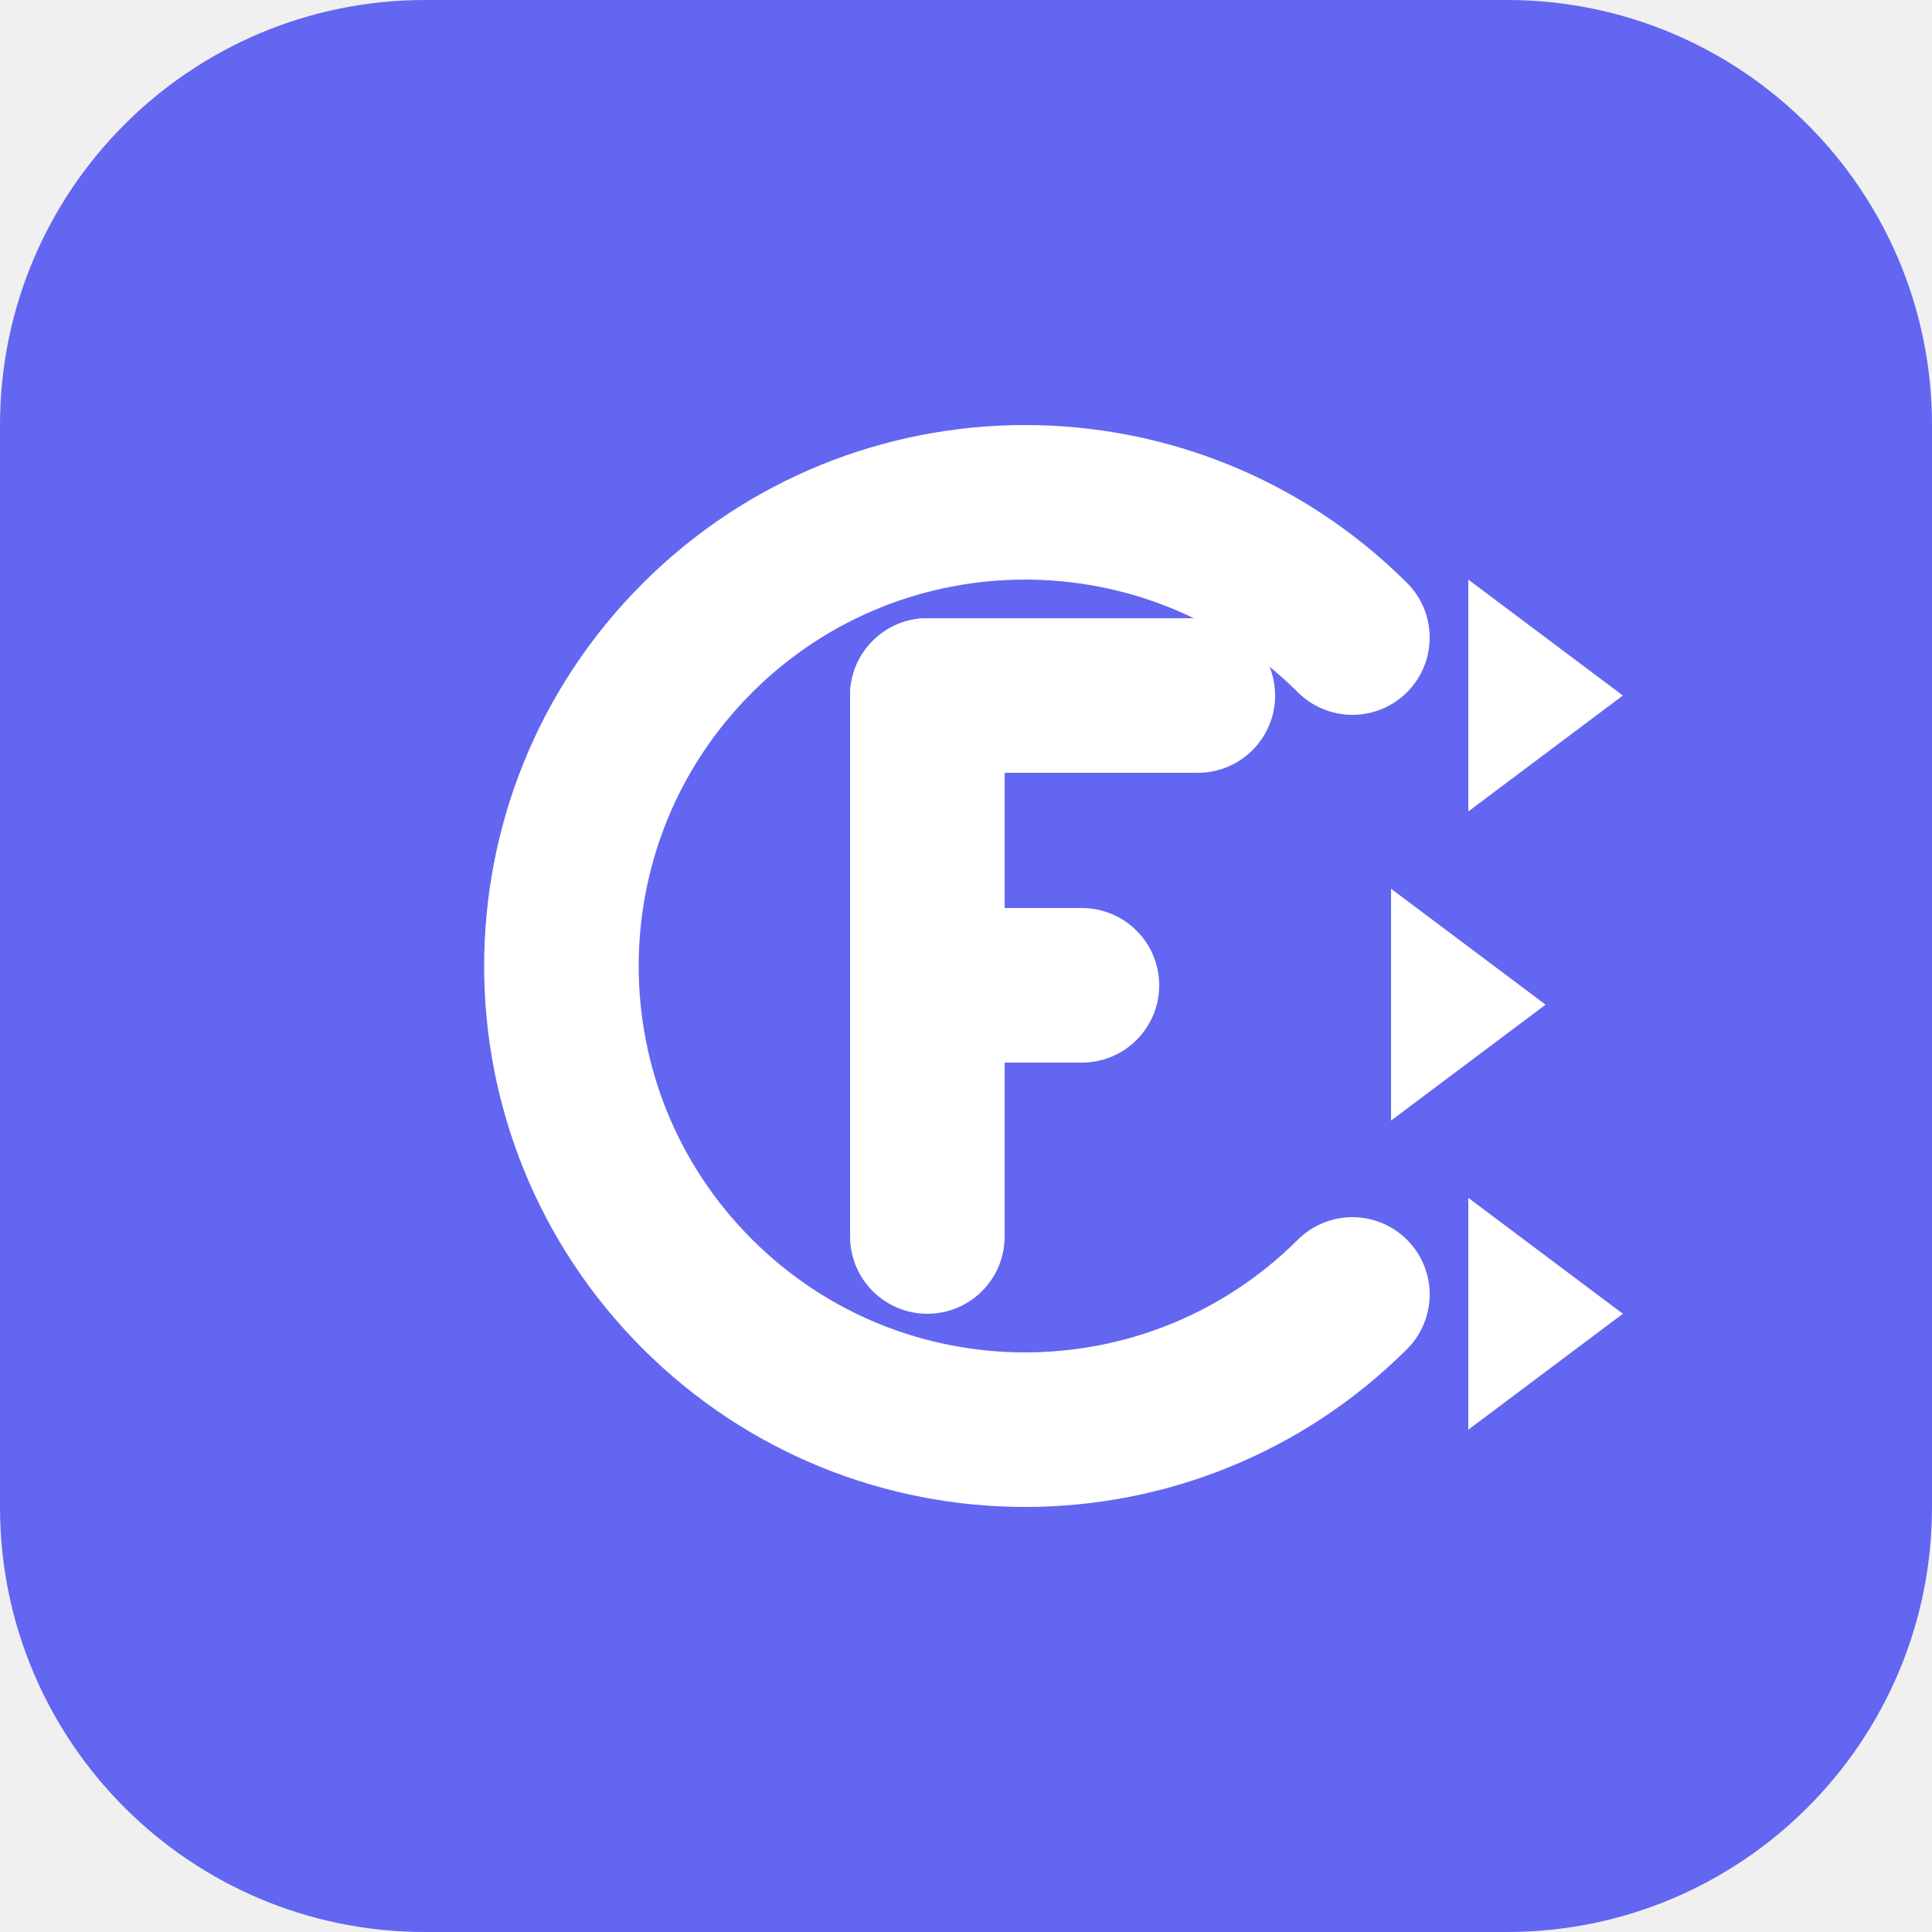
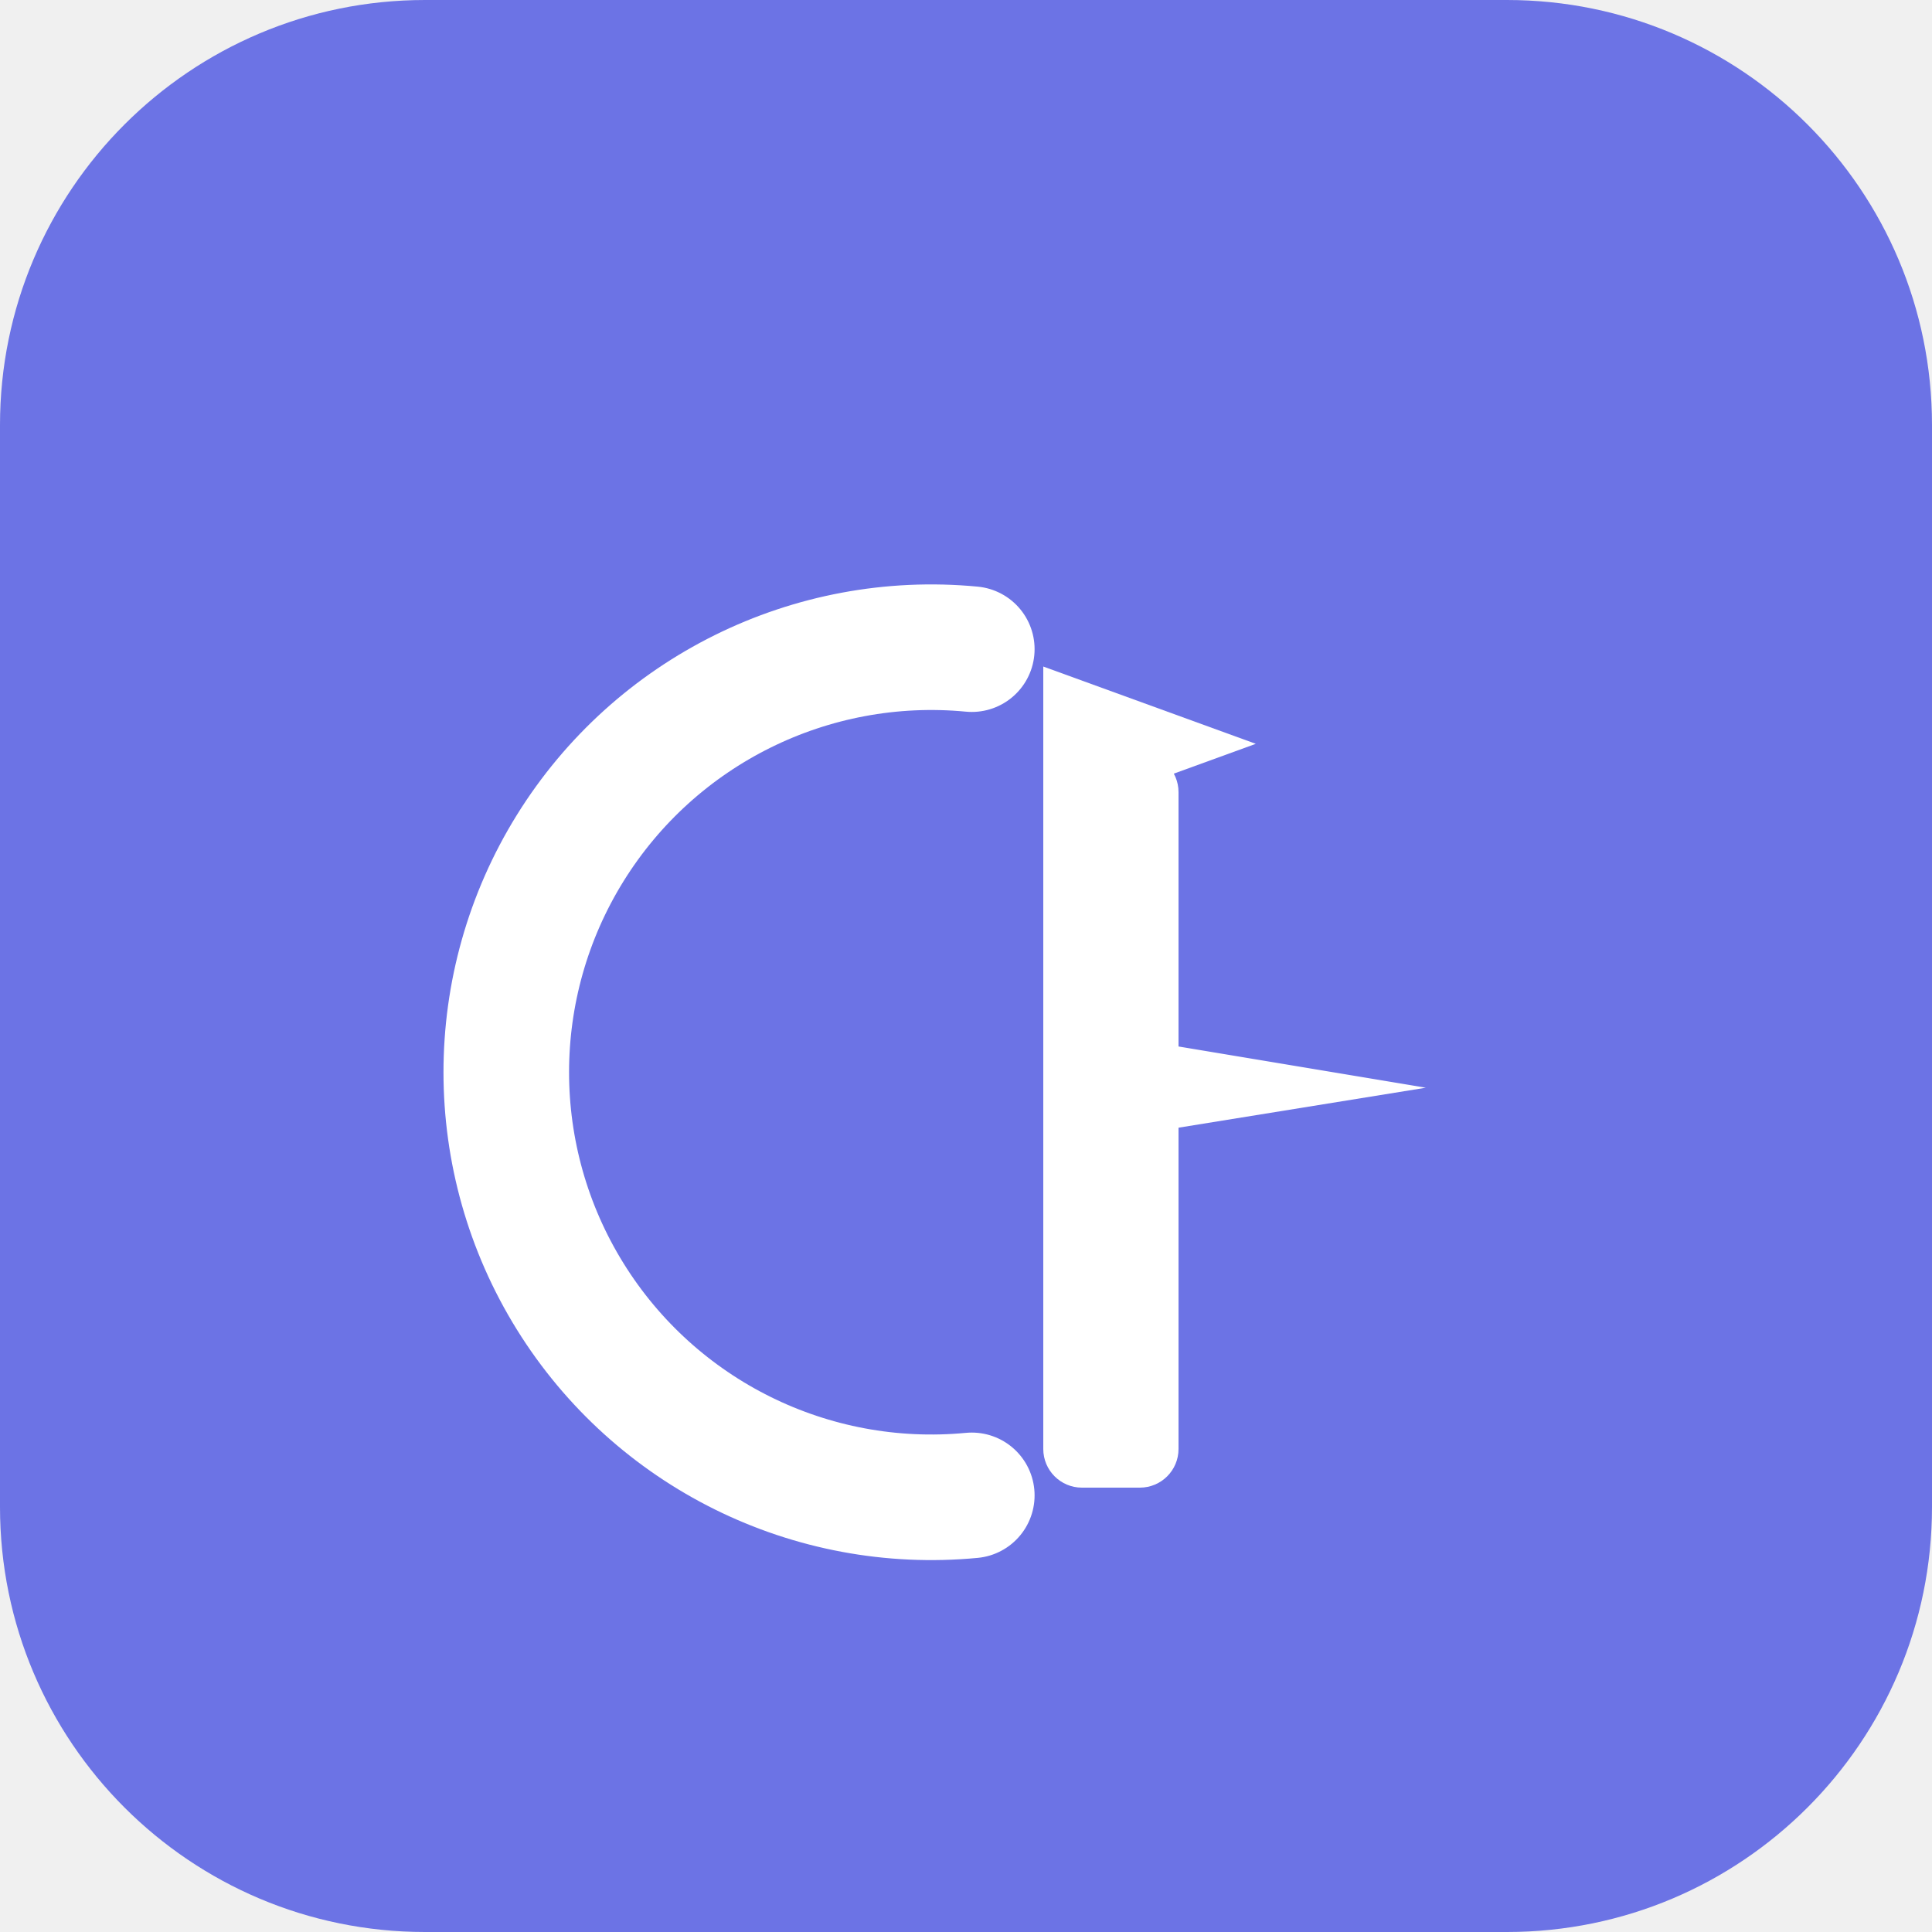
<svg xmlns="http://www.w3.org/2000/svg" viewBox="0 0 100 100">
-   <rect width="100" height="100" rx="22" fill="#6366f1" />
-   <path d="M 70 33 A 24 24 0 1 0 70 67" fill="none" stroke="white" stroke-width="8" stroke-linecap="round" />
-   <rect x="44" y="32" width="8" height="36" rx="4" fill="white" />
-   <rect x="44" y="32" width="22" height="8" rx="4" fill="white" />
-   <rect x="44" y="47" width="16" height="8" rx="4" fill="white" />
-   <path d="M 76 30 L 84 36 L 76 42 Z" fill="white" />
-   <path d="M 72 46 L 80 52 L 72 58 Z" fill="white" />
-   <path d="M 76 62 L 84 68 L 76 74 Z" fill="white" />
+   <rect width="100" height="100" rx="22" fill="#6c73e5" />
+   <path d="M 50.3 33.6 A 22 22 0 1 0 50.3 77.4" fill="none" stroke="white" stroke-width="6.5" stroke-linecap="round" />
+   <rect x="54" y="39" width="7" height="38" rx="2" fill="white" />
+   <path d="M 54 34.5 L 65 38.5 L 54 42.5 Z" fill="white" />
+   <path d="M 54 53 L 73.8 56.3 L 54 59.5 Z" fill="white" />
</svg>
